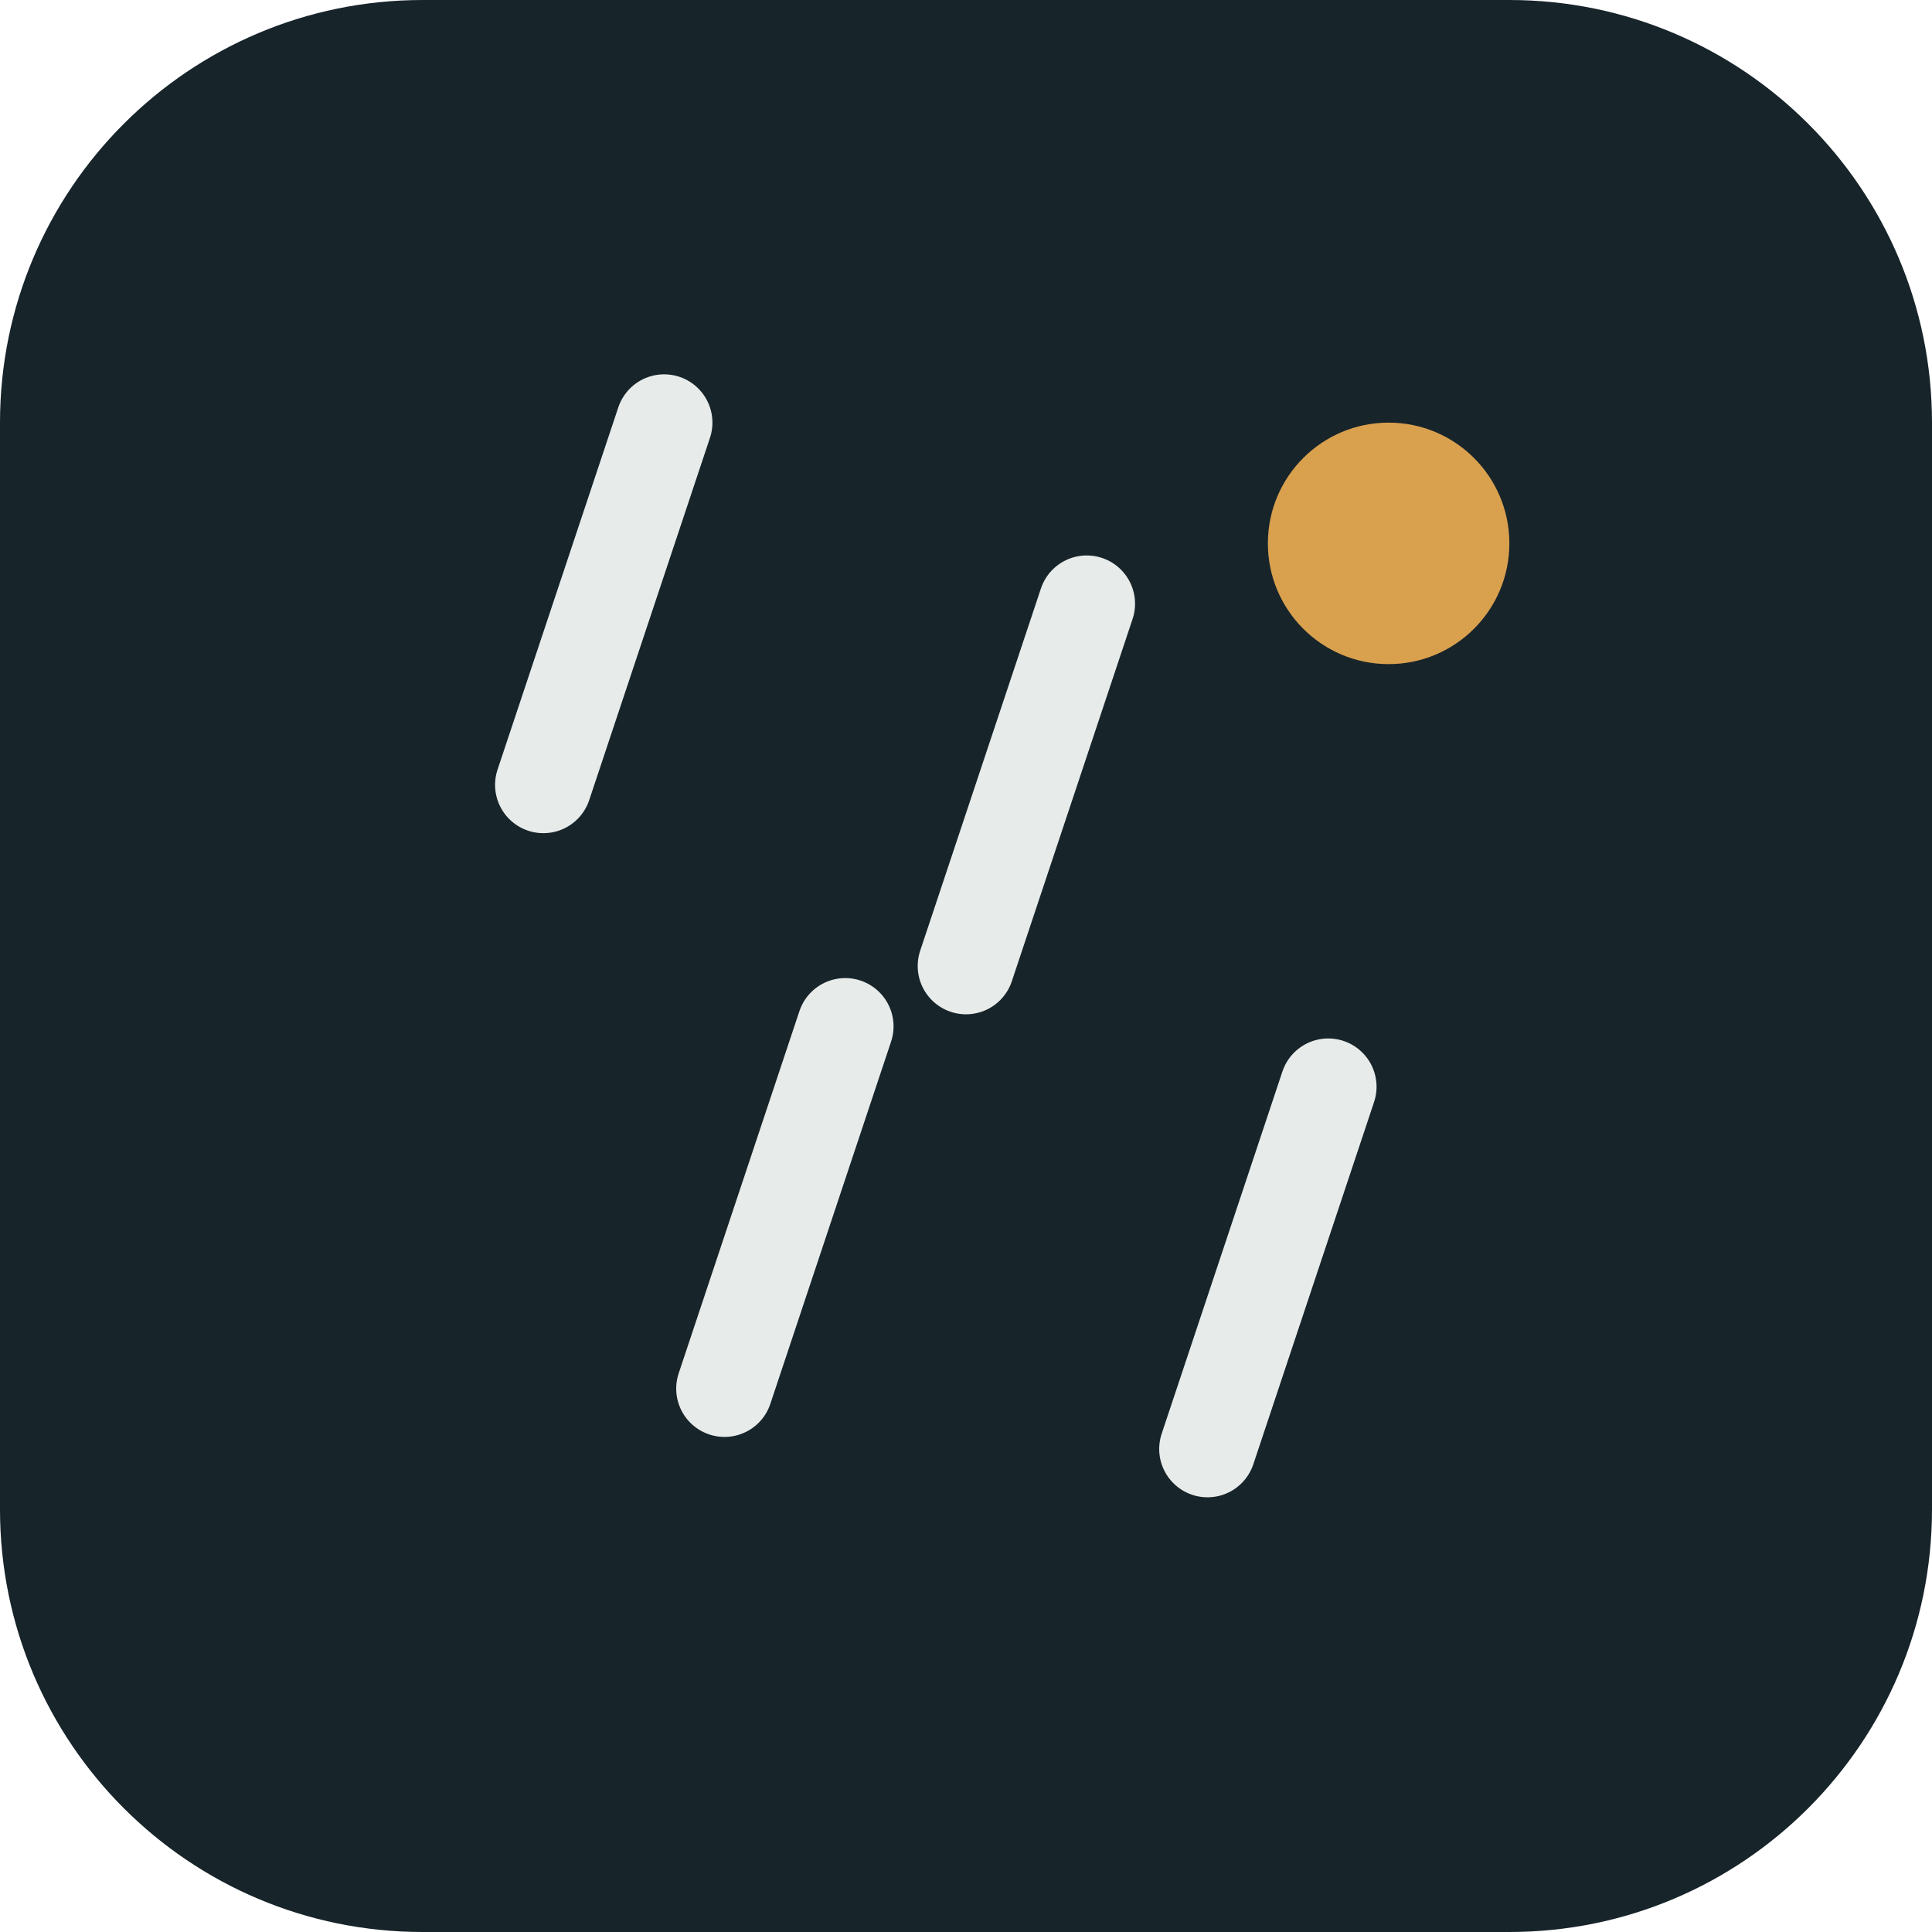
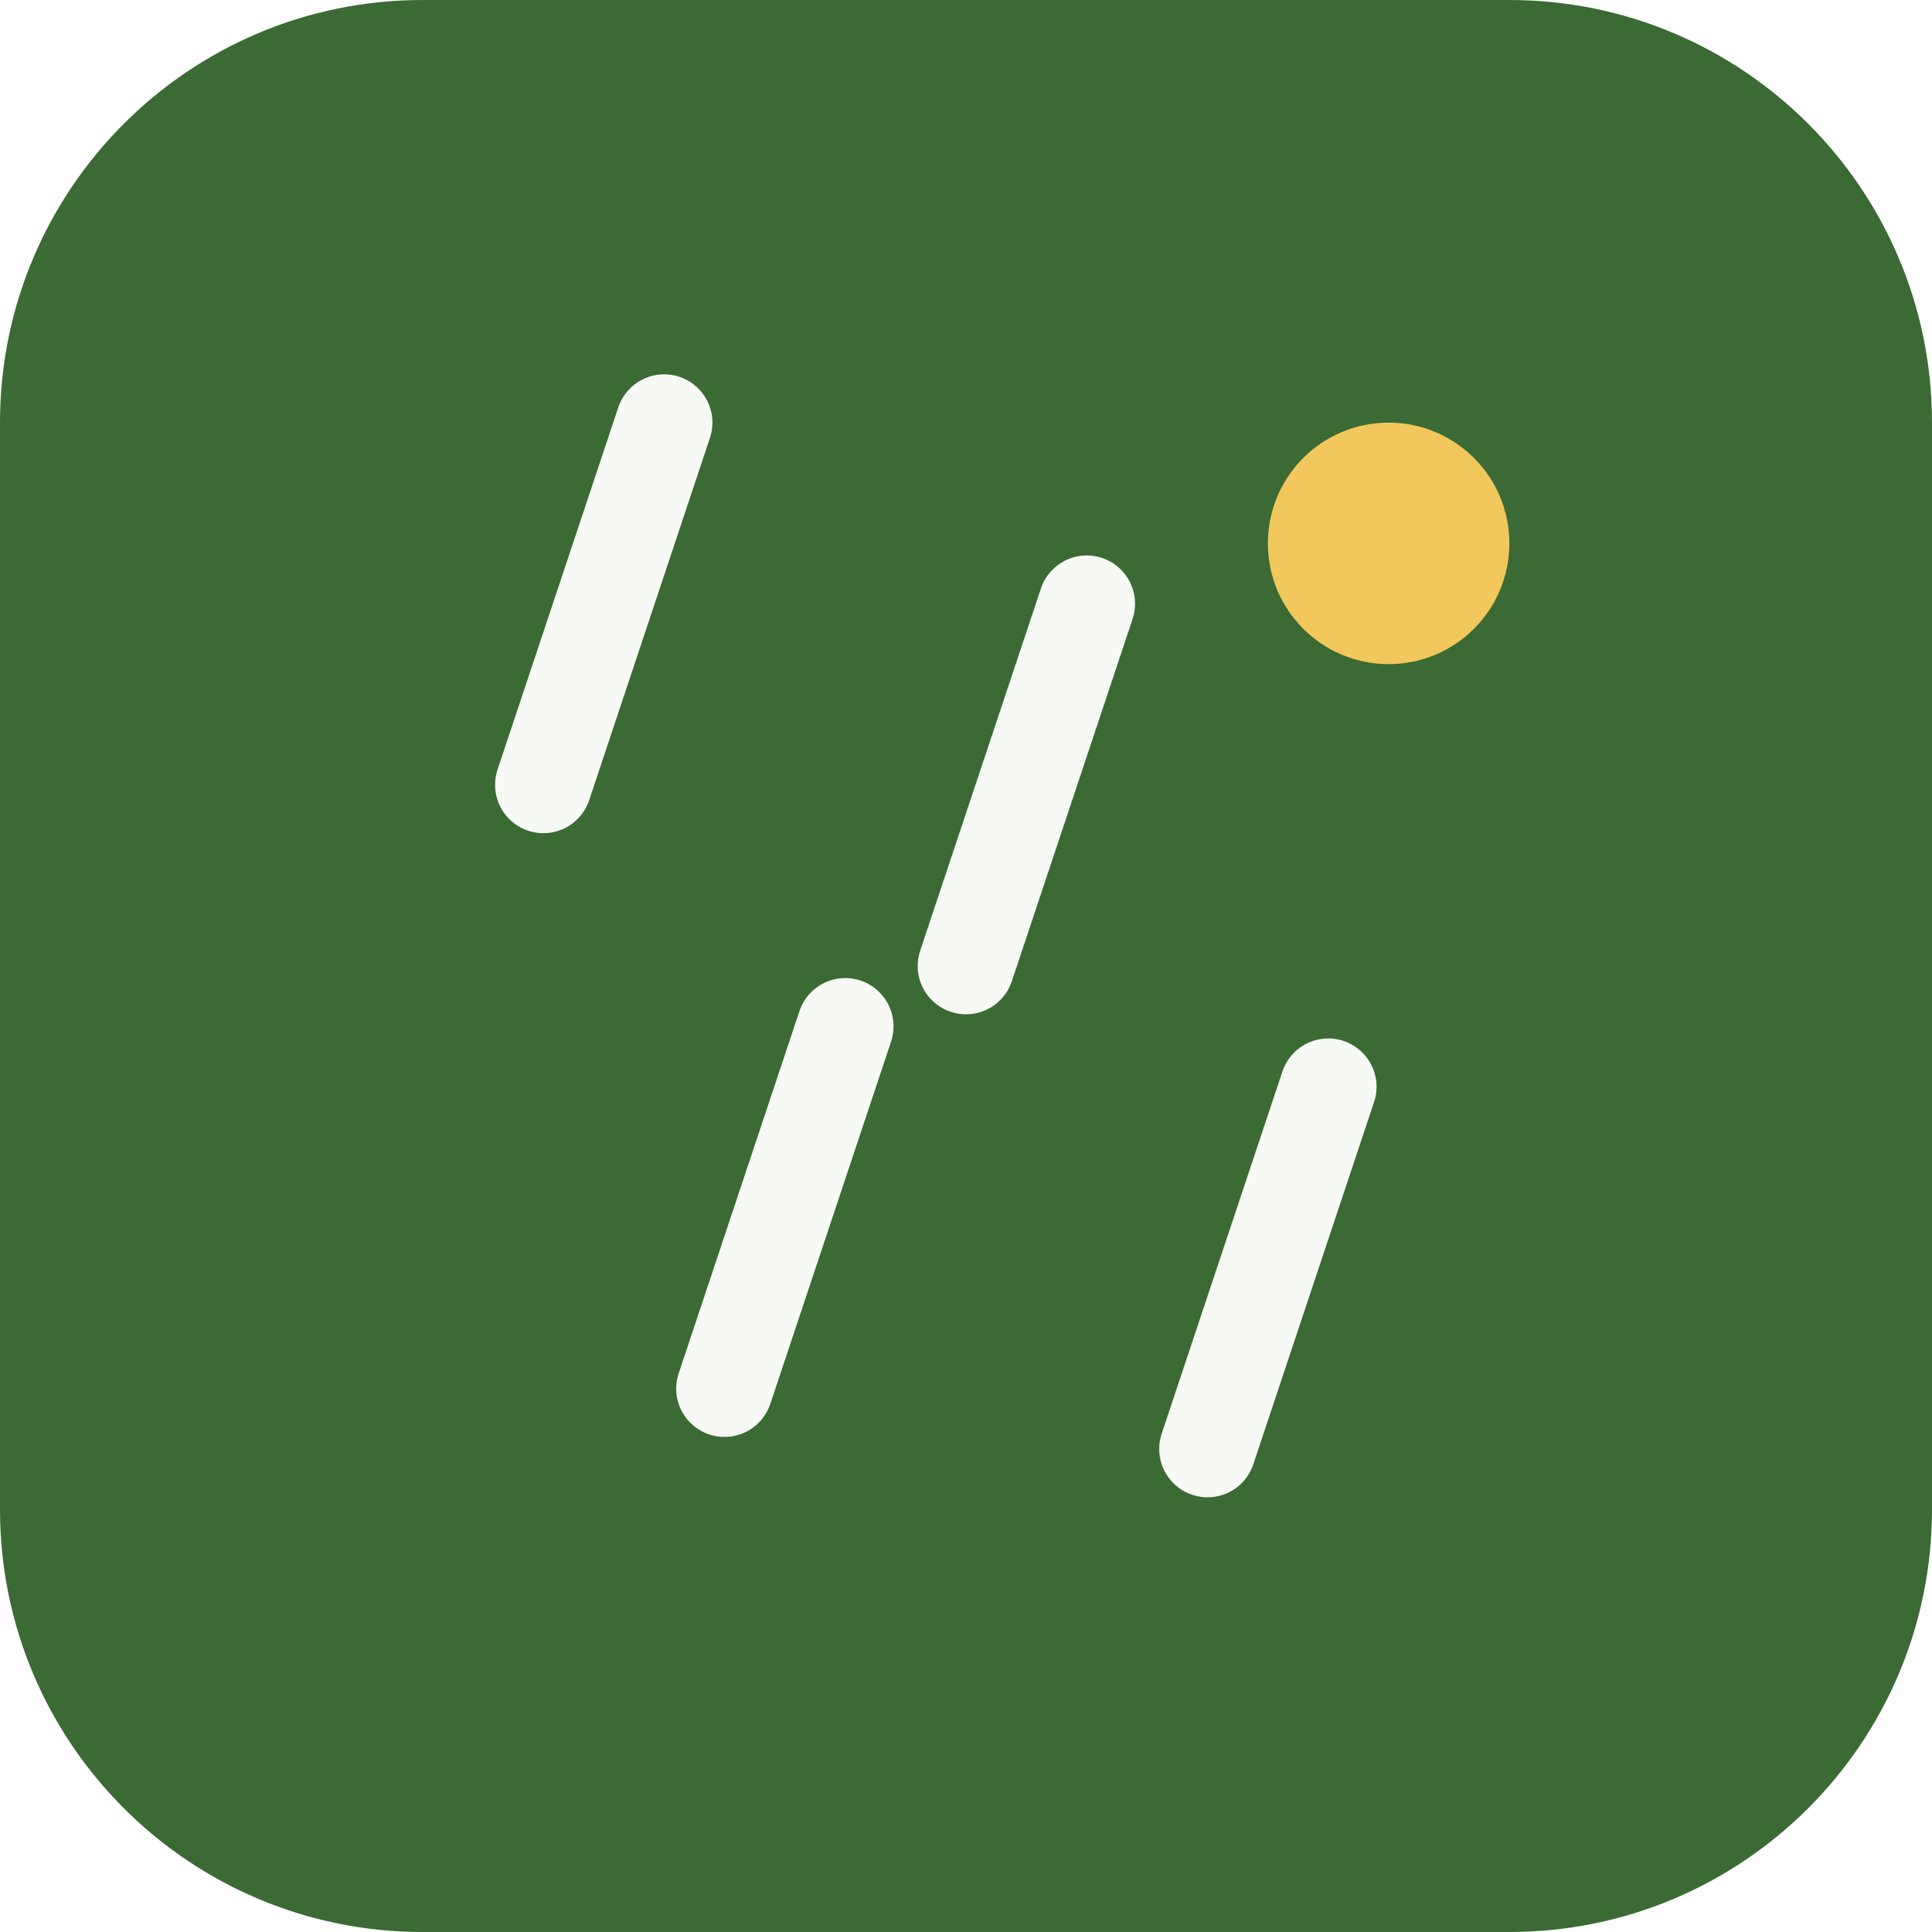
<svg xmlns="http://www.w3.org/2000/svg" viewBox="0 0 64 64">
-   <rect width="64" height="64" rx="14" fill="#17242A" />
-   <g stroke="#E7EBEA" stroke-width="3.2" stroke-linecap="round">
+   <rect width="64" height="64" rx="14" fill="#3B6A34" />
+   <g stroke="#F7F9F4" stroke-width="3.2" stroke-linecap="round">
    <path d="M22 14l-4 12" />
    <path d="M36 20l-4 12" />
    <path d="M28 34l-4 12" />
    <path d="M44 36l-4 12" />
  </g>
-   <circle cx="46" cy="18" r="4" fill="#D9A04E" />
+   <circle cx="46" cy="18" r="4" fill="#F2C75C" />
</svg>
